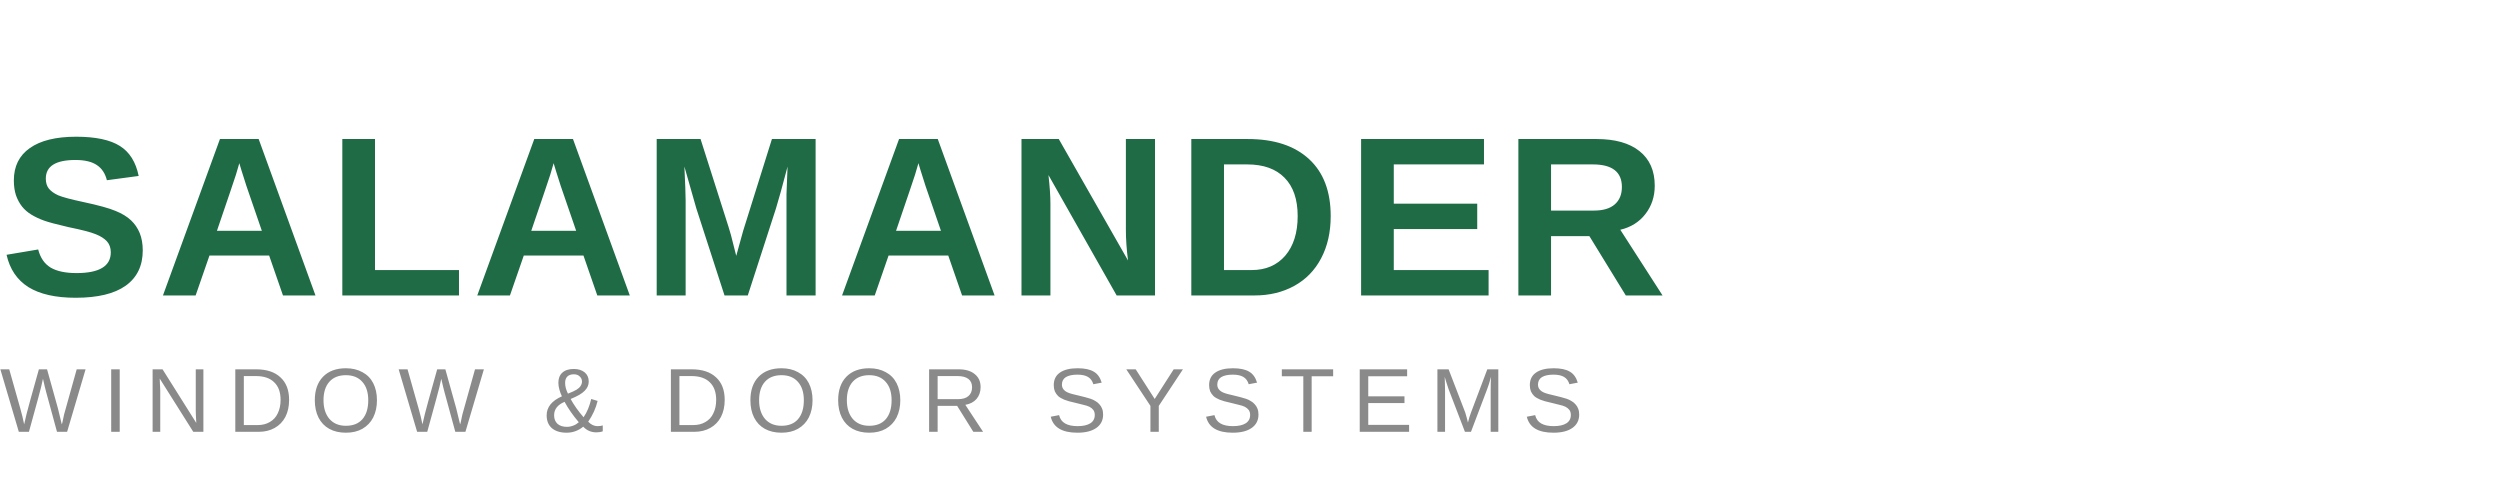
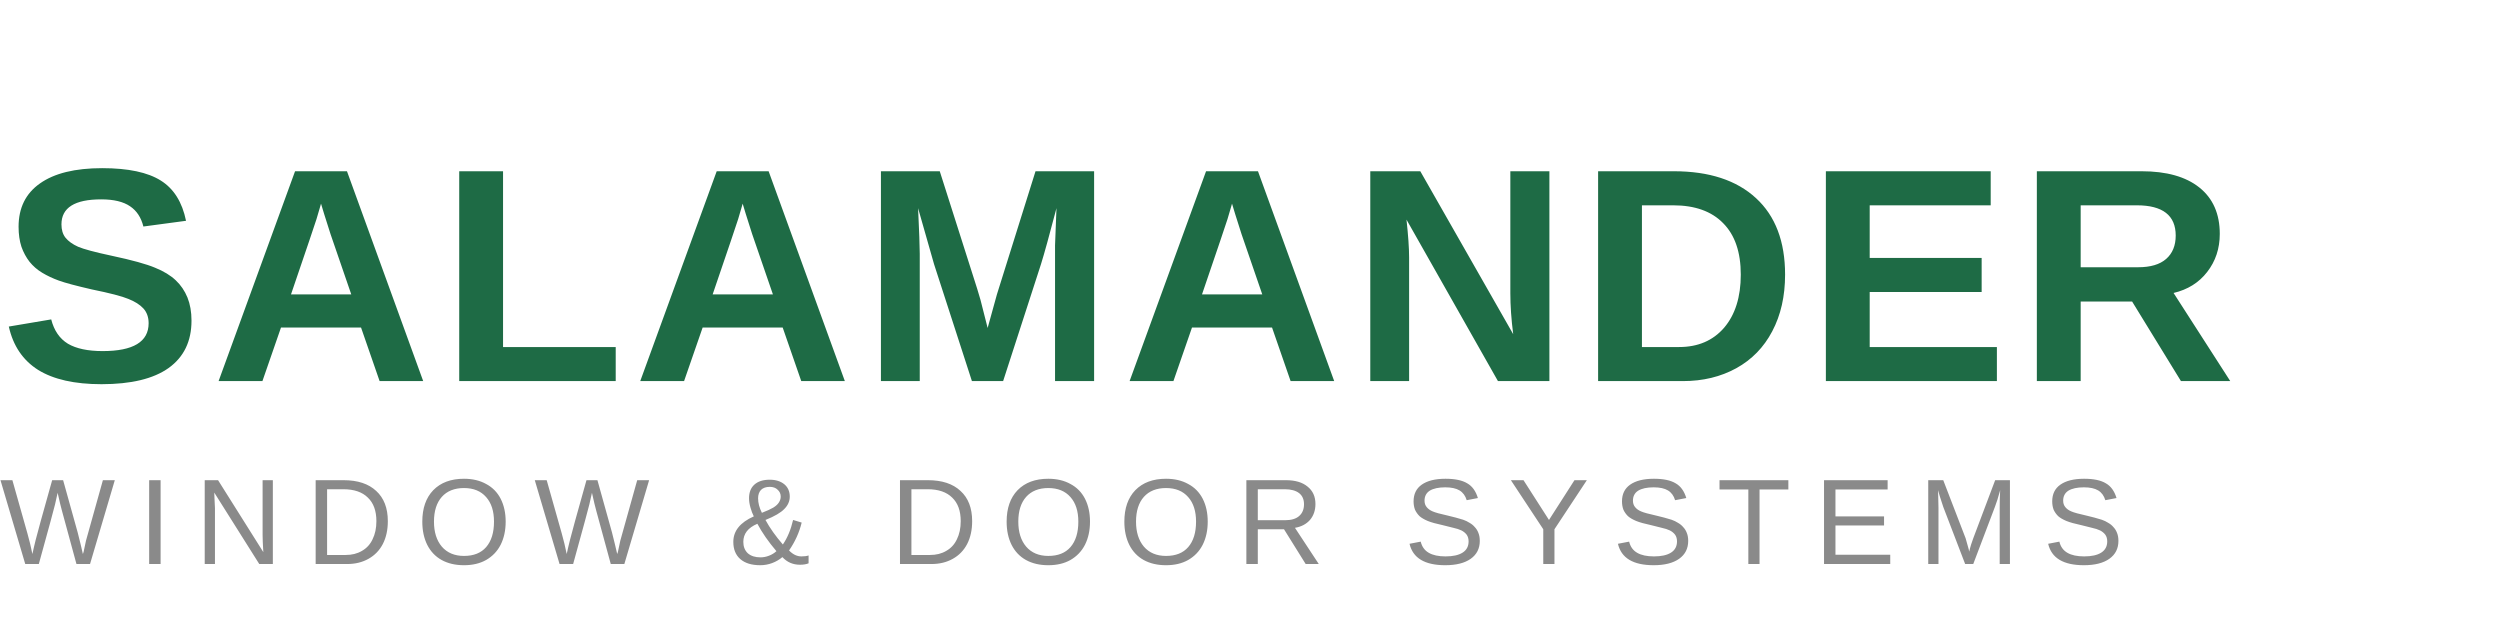
- <svg xmlns="http://www.w3.org/2000/svg" viewBox="0 0 220 44" fill="none">
+ <svg xmlns="http://www.w3.org/2000/svg" viewBox="0 1 164 42" fill="none">
  <text x="0" y="26" font-family="Arial, Helvetica, sans-serif" font-size="20" font-weight="800" letter-spacing="0.5" fill="#1e6b45">SALAMANDER</text>
  <text x="0" y="38" font-family="Arial, Helvetica, sans-serif" font-size="8" letter-spacing="1.5" fill="#8a8a8a">WINDOW &amp; DOOR SYSTEMS</text>
</svg>
